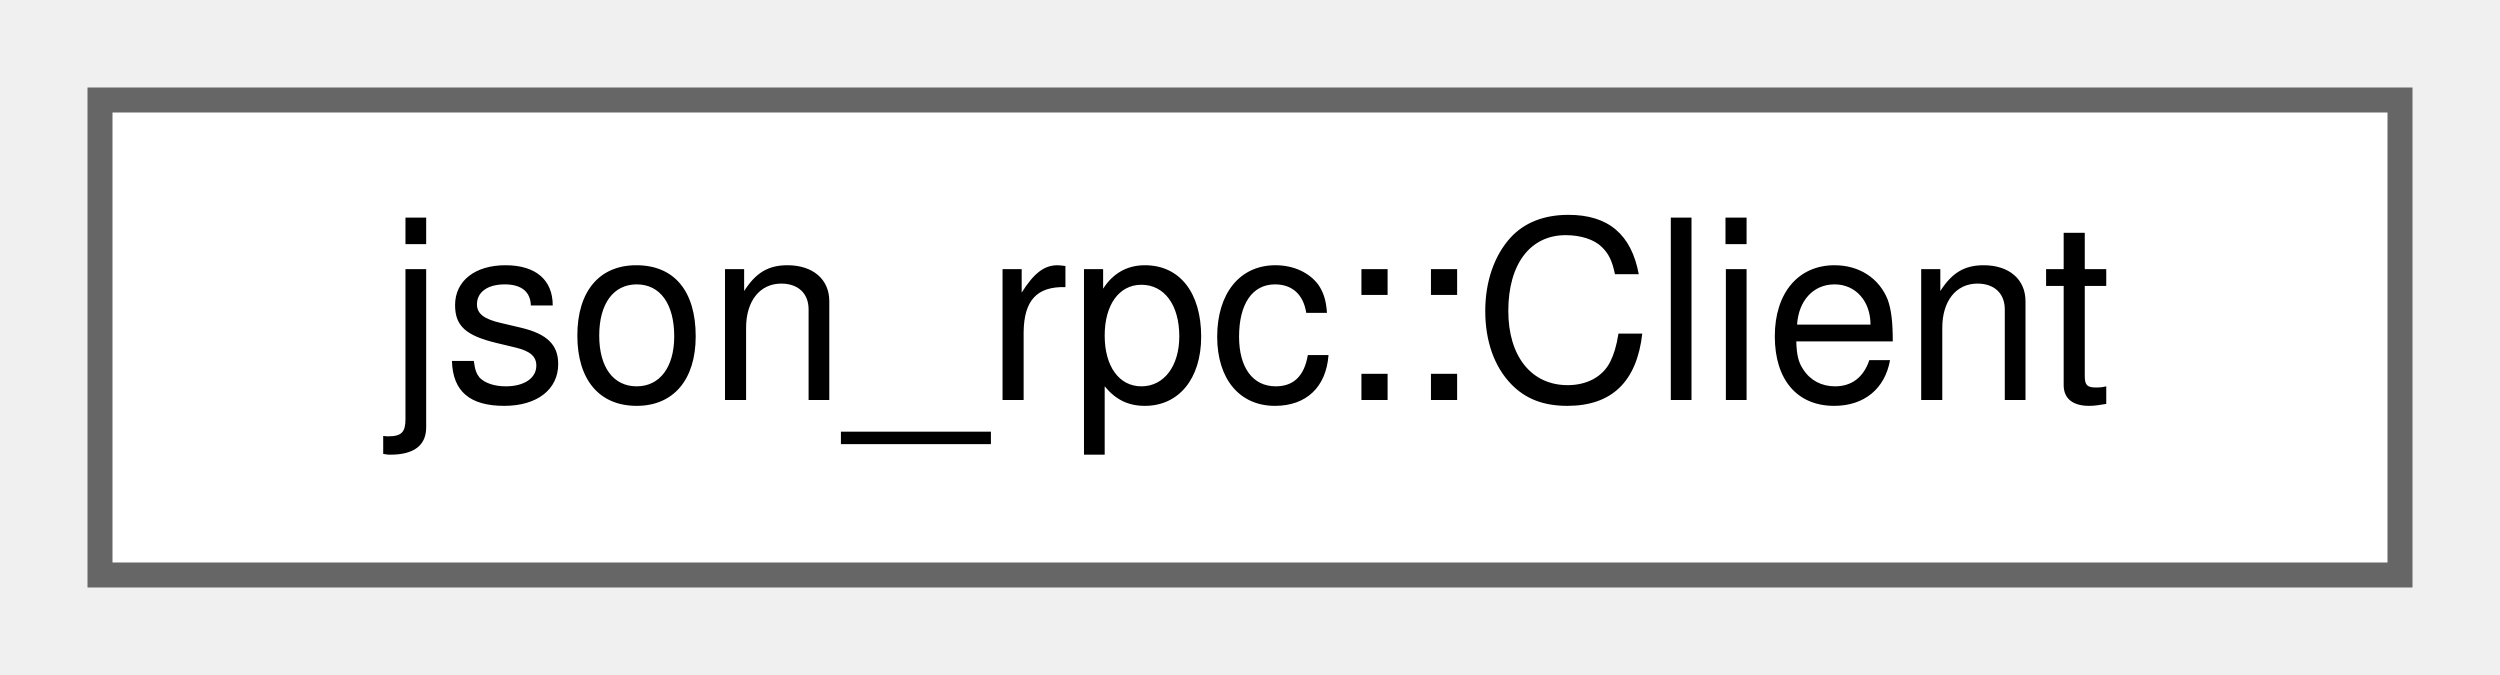
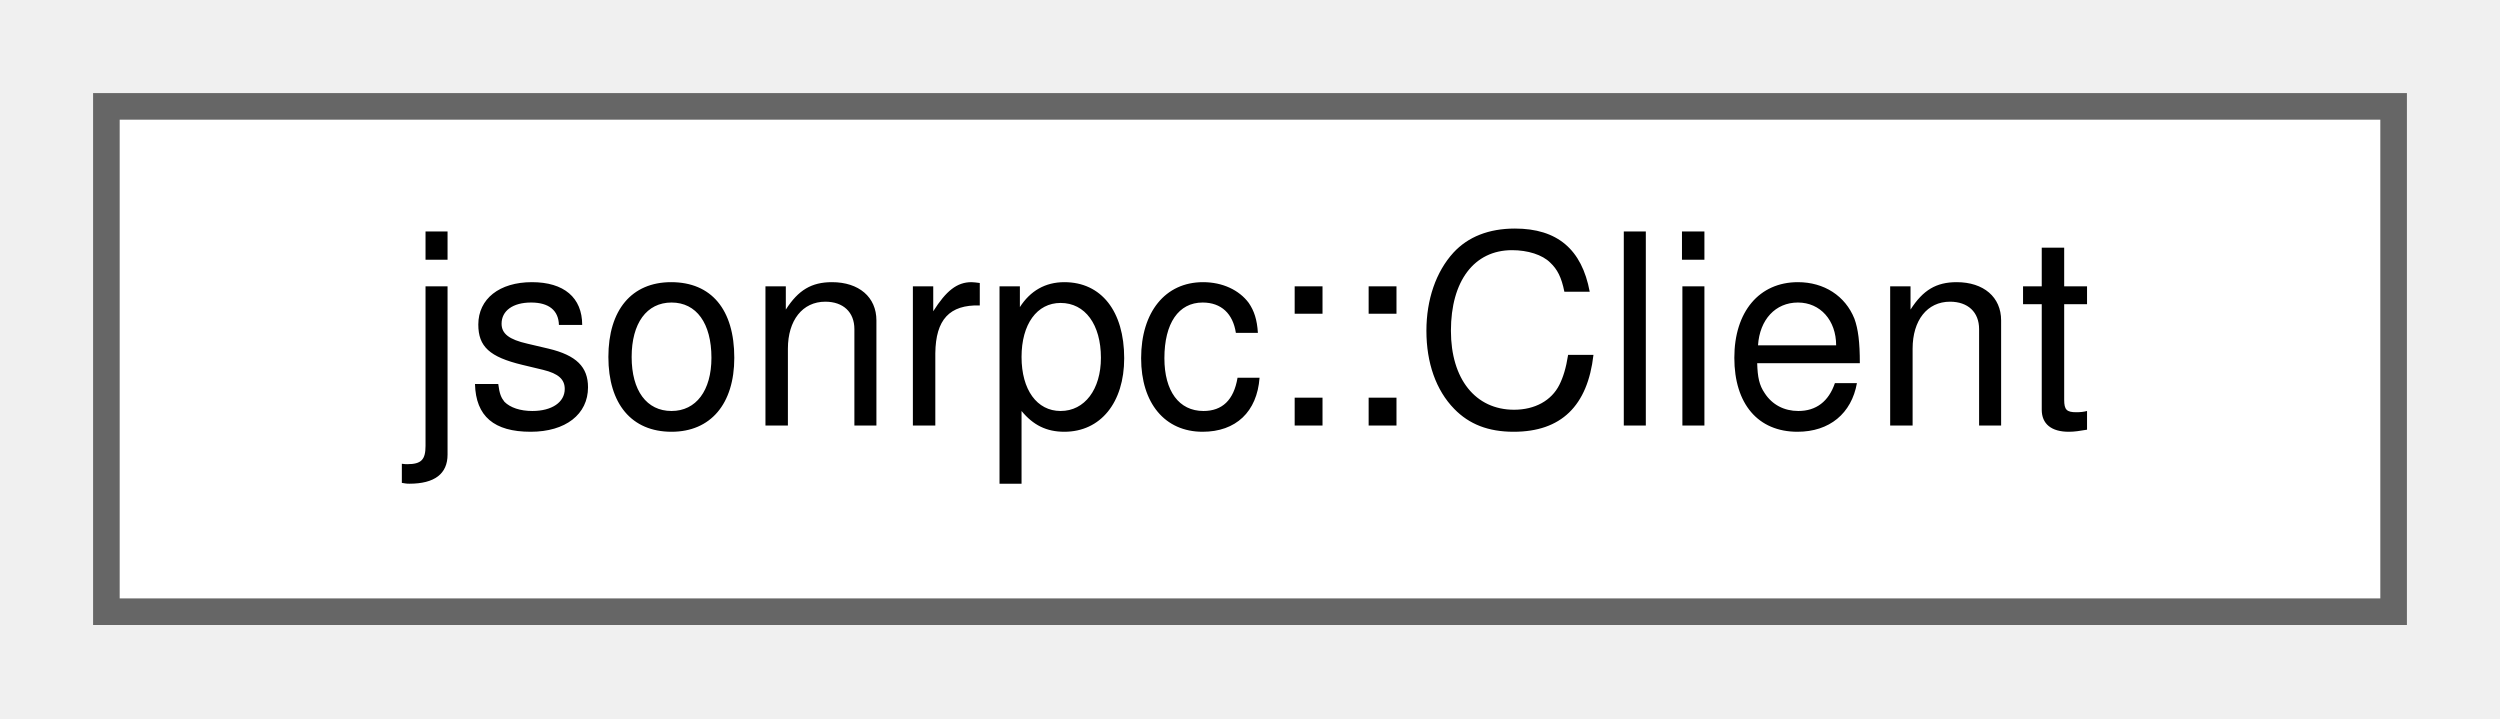
- <svg xmlns="http://www.w3.org/2000/svg" xmlns:xlink="http://www.w3.org/1999/xlink" width="100pt" height="27pt" viewBox="0.00 0.00 100.00 27.00">
+ <svg xmlns="http://www.w3.org/2000/svg" xmlns:xlink="http://www.w3.org/1999/xlink" width="94pt" height="27pt" viewBox="0.00 0.00 94.00 27.00">
  <g id="graph0" class="graph" transform="scale(1 1) rotate(0) translate(4 23)">
    <g id="Node000000" class="node">
      <g id="a_Node000000">
-         <a xlink:href="classjson__rpc_1_1Client.html" target="_top" xlink:title="A class representing a JSON-RPC client.">
-           <polygon fill="white" stroke="#666666" points="92,-19 0,-19 0,0 92,0 92,-19" />
-           <text text-anchor="middle" x="46" y="-7" font-family="Helvetica,sans-Serif" font-size="10.00">json_rpc::Client</text>
+         <a xlink:href="classjsonrpc_1_1Client.html" target="_top" xlink:title="A class representing a JSON-RPC client.">
+           <polygon fill="white" stroke="#666666" points="86,-19 0,-19 0,0 86,0 86,-19" />
+           <text text-anchor="middle" x="43" y="-7" font-family="Helvetica,sans-Serif" font-size="10.00">jsonrpc::Client</text>
        </a>
      </g>
    </g>
  </g>
</svg>
